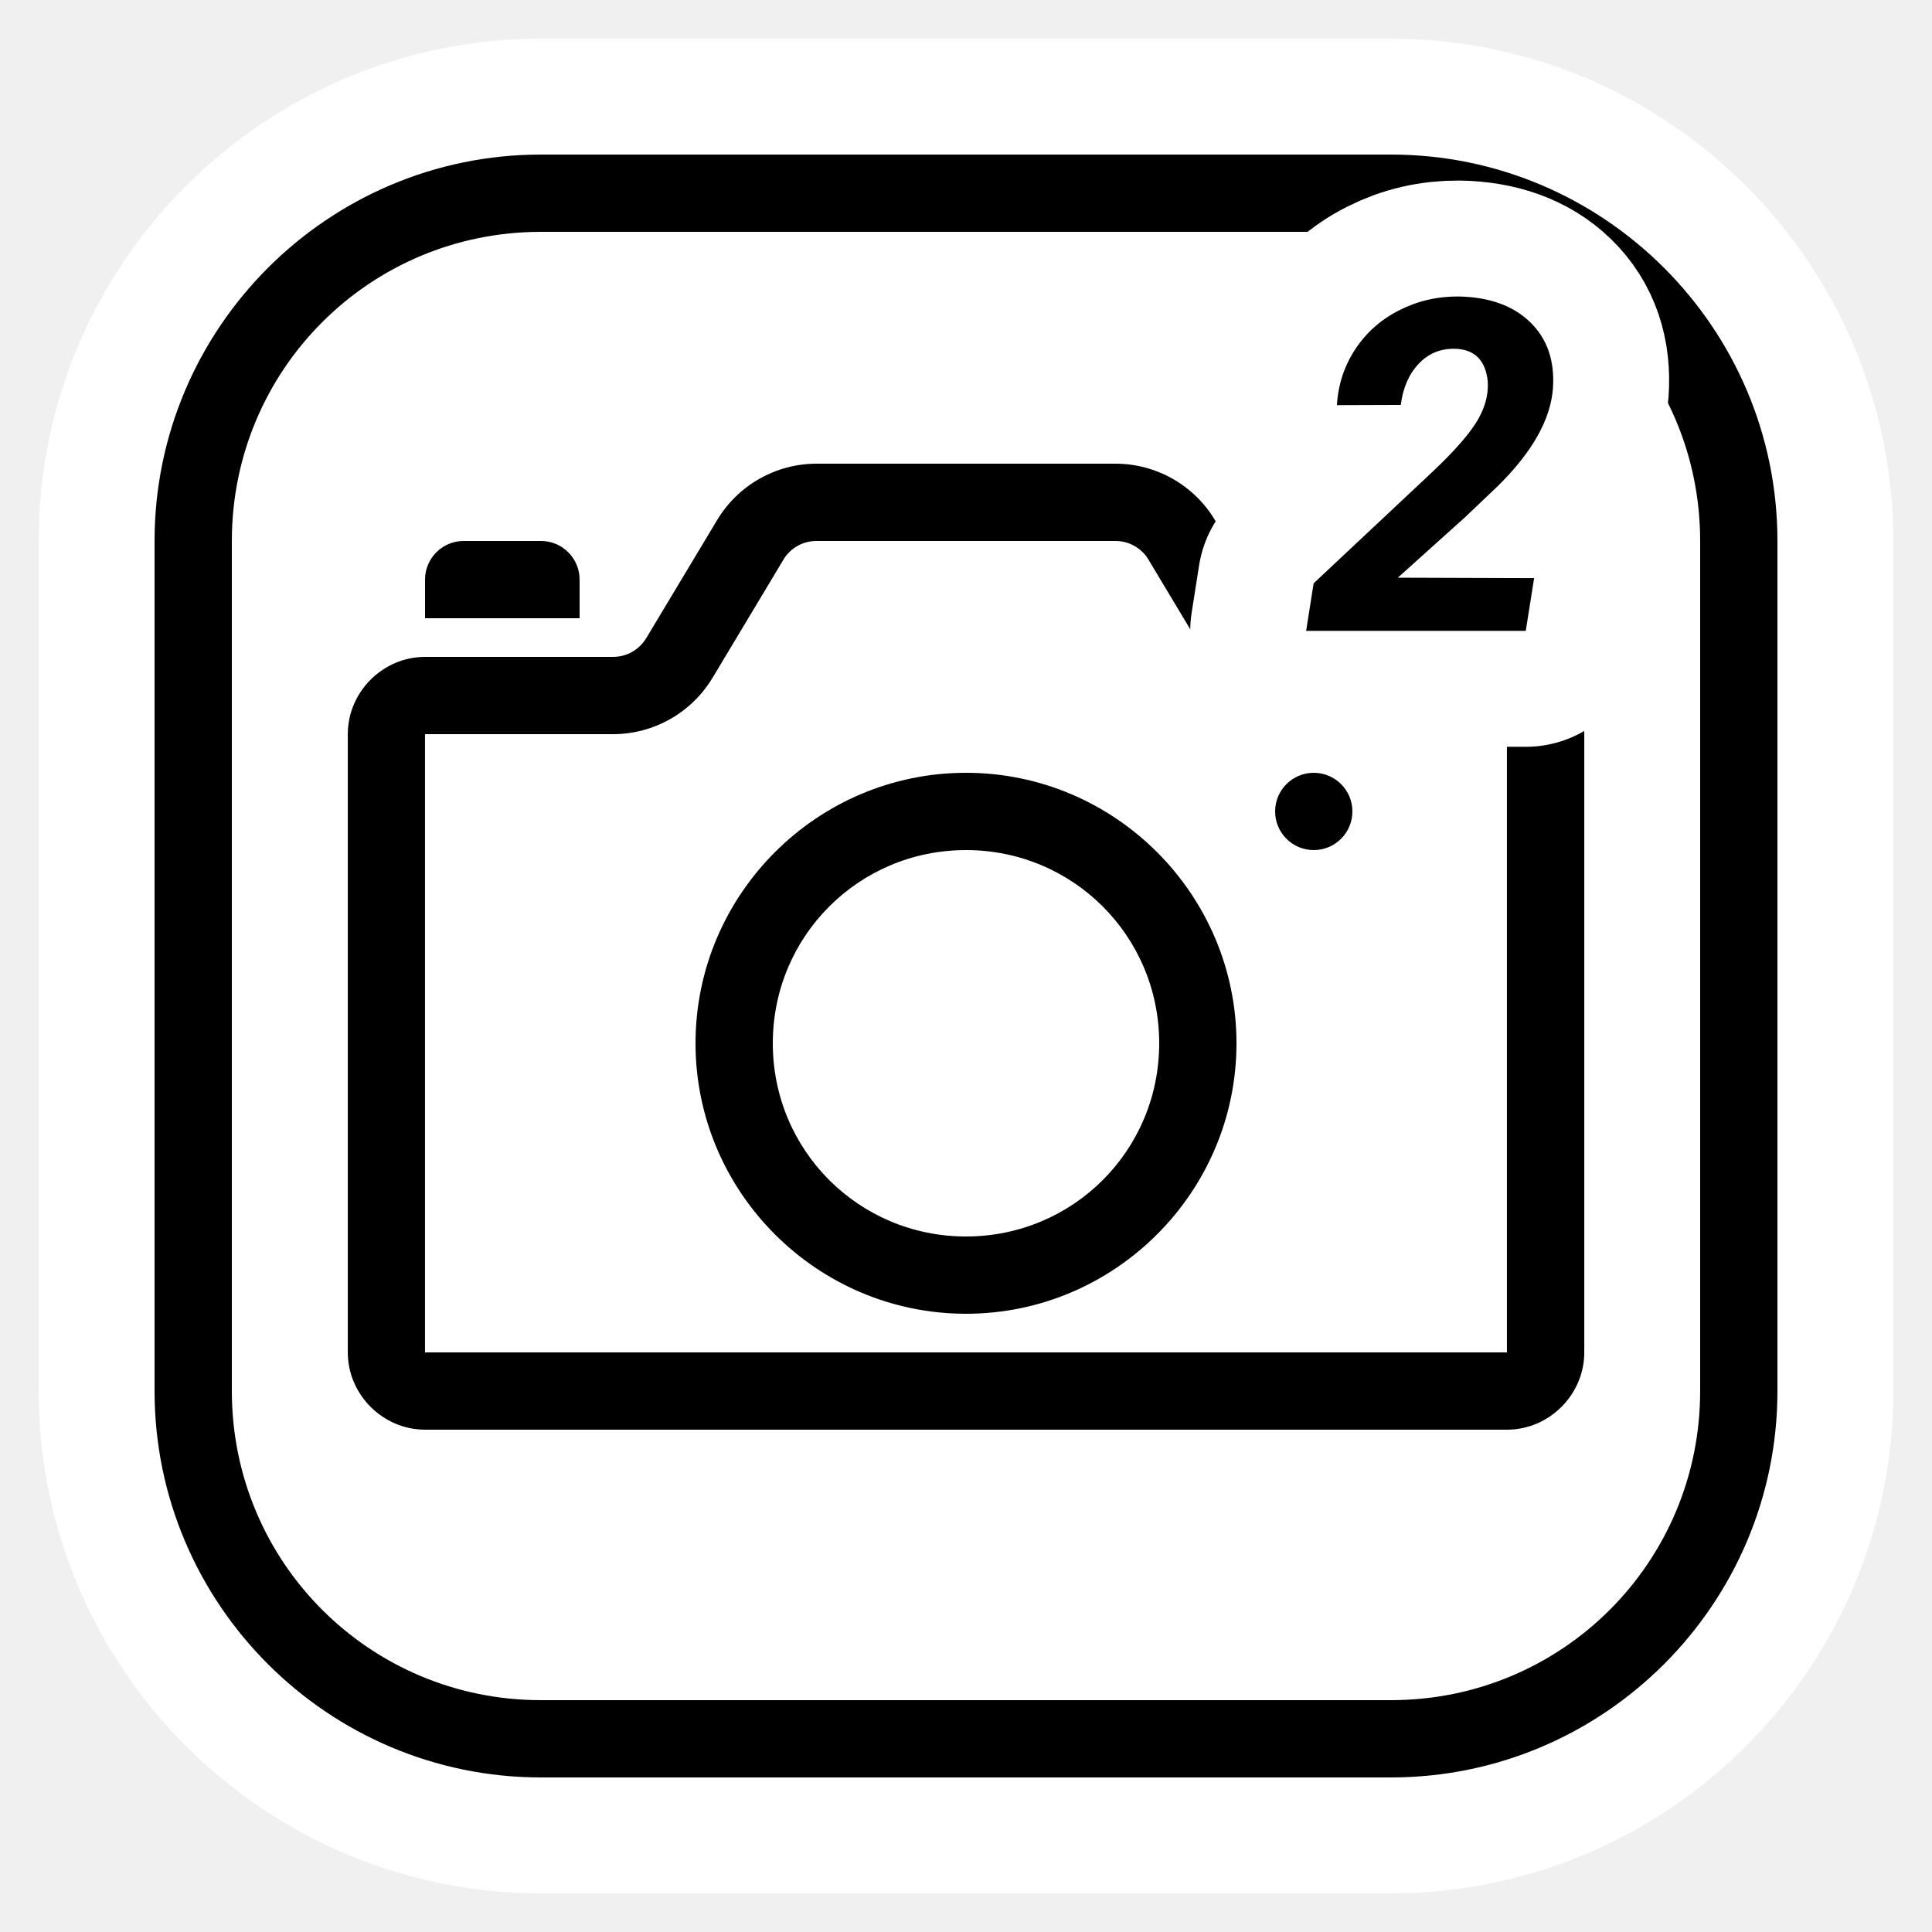
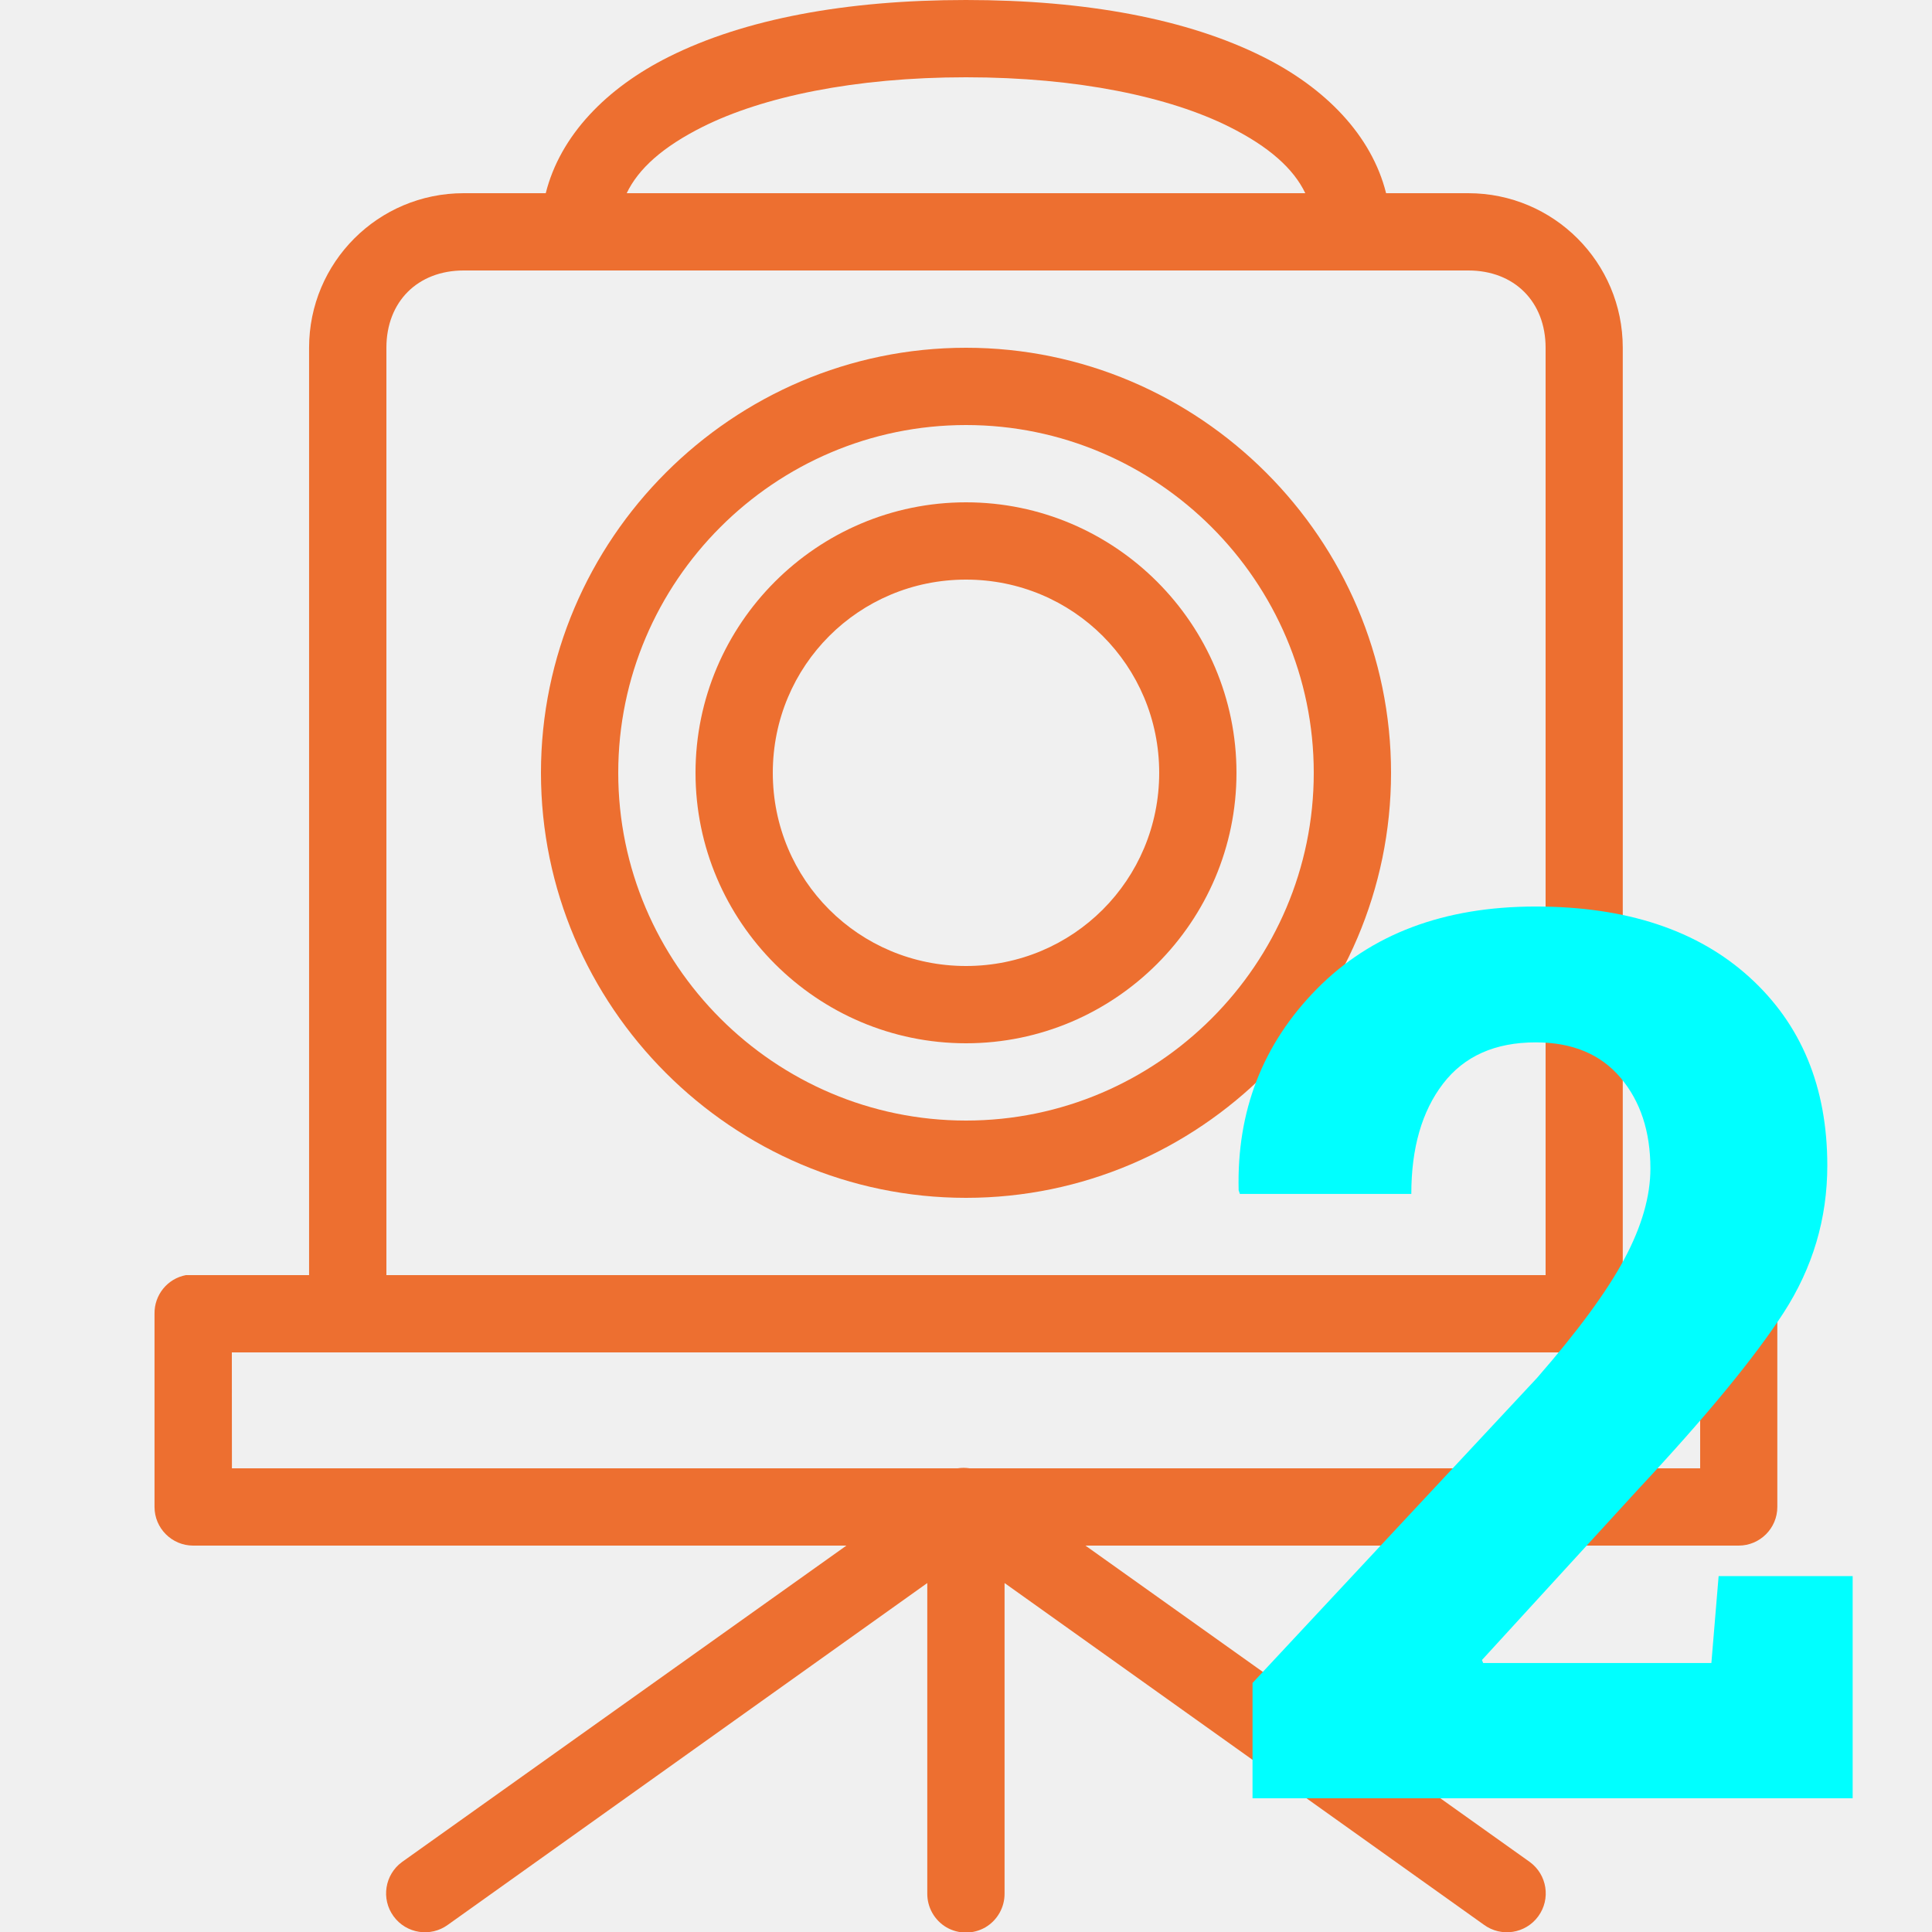
<svg xmlns="http://www.w3.org/2000/svg" viewBox="0,0,256,256" width="50px" height="50px" fill-rule="nonzero">
-   <g fill="none" fill-rule="nonzero" stroke="none" stroke-width="none" stroke-linecap="butt" stroke-linejoin="none" stroke-miterlimit="10" stroke-dasharray="" stroke-dashoffset="0" font-family="none" font-weight="none" font-size="none" text-anchor="none" style="mix-blend-mode: normal">
-     <path transform="scale(5.12,5.12)" d="M36,4c5.511,0 10,4.489 10,10v22c0,5.511 -4.489,10 -10,10h-22c-5.511,0 -10,-4.489 -10,-10v-22c0,-5.511 4.489,-10 10,-10z" id="strokeMainSVG" fill="#ffffff" stroke="#ffffff" stroke-width="6" stroke-linejoin="round" />
-     <g transform="scale(5.12,5.12)" fill="#000000" stroke="none" stroke-width="1" stroke-linejoin="miter">
-       <path d="M14,4c-5.511,0 -10,4.489 -10,10v22c0,5.511 4.489,10 10,10h22c5.511,0 10,-4.489 10,-10v-22c0,-5.511 -4.489,-10 -10,-10zM14,6h22c4.431,0 8,3.569 8,8v22c0,4.431 -3.569,8 -8,8h-22c-4.431,0 -8,-3.569 -8,-8v-22c0,-4.431 3.569,-8 8,-8zM21.133,12c-1.053,0 -2.031,0.555 -2.572,1.457l-1.836,3.057c-0.182,0.302 -0.506,0.486 -0.857,0.486h-4.867c-1.093,0 -2,0.907 -2,2v16c0,1.093 0.907,2 2,2h28c1.093,0 2,-0.907 2,-2v-16c0,-1.093 -0.907,-2 -2,-2h-4.867c-0.353,0 -0.676,-0.183 -0.857,-0.484c0,-0.001 0,-0.001 0,-0.002l-1.836,-3.057c-0.541,-0.902 -1.52,-1.457 -2.572,-1.457zM12,14c-0.552,0 -1,0.448 -1,1v1h4v-1c0,-0.552 -0.448,-1 -1,-1zM21.133,14h7.734c0.352,0 0.676,0.183 0.857,0.484c0,0.001 0,0.001 0,0.002l1.834,3.057c0.541,0.902 1.521,1.457 2.574,1.457h4.867v16h-28v-16h4.867c1.052,0 2.03,-0.554 2.572,-1.455c0.001,-0.001 0.001,-0.001 0.002,-0.002l1.834,-3.057c0,-0.001 0,-0.001 0,-0.002c0.181,-0.302 0.504,-0.484 0.857,-0.484zM25,20c-3.854,0 -7,3.146 -7,7c0,3.854 3.146,7 7,7c3.854,0 7,-3.146 7,-7c0,-3.854 -3.146,-7 -7,-7zM34,20c-0.552,0 -1,0.448 -1,1c0,0.552 0.448,1 1,1c0.552,0 1,-0.448 1,-1c0,-0.552 -0.448,-1 -1,-1zM25,22c2.773,0 5,2.227 5,5c0,2.773 -2.227,5 -5,5c-2.773,0 -5,-2.227 -5,-5c0,-2.773 2.227,-5 5,-5z" />
+   <g fill="#ed6f30" fill-rule="nonzero" stroke="none" stroke-width="1" stroke-linecap="butt" stroke-linejoin="miter" stroke-miterlimit="10" stroke-dasharray="" stroke-dashoffset="0" font-family="none" font-weight="none" font-size="none" text-anchor="none" style="mix-blend-mode: normal">
+     <g transform="scale(5.12,5.12)">
+       <path d="M25,0c-3.109,0 -5.734,0.492 -7.688,1.469c-1.613,0.805 -2.812,2.031 -3.188,3.531h-2.125c-2.211,0 -4,1.789 -4,4v24h-3c-0.031,0 -0.062,0 -0.094,0c-0.031,0 -0.062,0 -0.094,0c-0.477,0.09 -0.82,0.512 -0.812,1v5c0,0.551 0.449,1 1,1h16.906l-11.5,8.188c-0.449,0.328 -0.547,0.957 -0.219,1.406c0.328,0.449 0.957,0.547 1.406,0.219l12.406,-8.844v8.031c-0.004,0.359 0.184,0.695 0.496,0.879c0.312,0.18 0.695,0.18 1.008,0c0.312,-0.184 0.5,-0.52 0.496,-0.879v-8.031l12.406,8.844c0.449,0.328 1.078,0.23 1.406,-0.219c0.328,-0.449 0.23,-1.078 -0.219,-1.406l-11.5,-8.188h16.906c0.551,0 1,-0.449 1,-1v-5c0,-0.551 -0.449,-1 -1,-1h-3v-24c0,-2.211 -1.789,-4 -4,-4h-2.125c-0.375,-1.5 -1.574,-2.727 -3.188,-3.531c-1.953,-0.977 -4.578,-1.469 -7.688,-1.469zM25,2c2.891,0 5.266,0.508 6.812,1.281c1.031,0.516 1.664,1.082 1.969,1.719h-17.562c0.305,-0.637 0.938,-1.203 1.969,-1.719c1.547,-0.773 3.922,-1.281 6.812,-1.281zM12,7h26c1.191,0 2,0.809 2,2v24h-30v-24c0,-1.191 0.809,-2 2,-2zM25,9c-6.047,0 -11,4.953 -11,11c0,6.047 4.953,11 11,11c6.047,0 11,-4.953 11,-11c0,-6.047 -4.953,-11 -11,-11zM25,11c4.953,0 9,4.047 9,9c0,4.953 -4.047,9 -9,9c-4.953,0 -9,-4.047 -9,-9c0,-4.953 4.047,-9 9,-9zM25,13c-3.855,0 -7,3.145 -7,7c0,3.855 3.145,7 7,7c3.855,0 7,-3.145 7,-7c0,-3.855 -3.145,-7 -7,-7zM25,15c2.773,0 5,2.227 5,5c0,2.773 -2.227,5 -5,5c-2.773,0 -5,-2.227 -5,-5c0,-2.773 2.227,-5 5,-5zM6,35h38v3h-18.812c-0.02,0 -0.043,0 -0.062,0c-0.012,0 -0.02,0 -0.031,0c-0.105,-0.016 -0.207,-0.016 -0.312,0h-18.781z" />
    </g>
  </g>
-   <g fill="none" fill-rule="nonzero" stroke="none" stroke-width="none" stroke-linecap="butt" stroke-linejoin="none" stroke-miterlimit="10" stroke-dasharray="" stroke-dashoffset="0" font-family="none" font-weight="none" font-size="none" text-anchor="none" style="mix-blend-mode: normal">
-     <path d="M203.28,76.605l-1.11,6.99h-29.1l0.99,-6.3l15.51,-14.55c3.18,-2.98 5.29,-5.4 6.33,-7.26c1.04,-1.86 1.43,-3.68 1.17,-5.46c-0.42,-2.48 -1.85,-3.75 -4.29,-3.81c-1.92,-0.04 -3.527,0.63 -4.82,2.01c-1.287,1.38 -2.07,3.19 -2.35,5.43l-8.46,0.03c0.16,-2.72 0.97,-5.19 2.43,-7.41c1.46,-2.22 3.407,-3.943 5.84,-5.17c2.427,-1.233 5.05,-1.84 7.87,-1.82c4.06,0.08 7.22,1.22 9.48,3.42c2.26,2.2 3.26,5.13 3,8.79c-0.32,4.12 -2.75,8.42 -7.29,12.9l-4.32,4.11l-8.94,8.04z" id="strokeMainSVG" fill="#ffffff" stroke="#ffffff" stroke-width="30.72" stroke-linejoin="round" />
-     <g fill="#000000" stroke="none" stroke-width="1" stroke-linejoin="miter">
-       <path d="M203.28,76.605l-1.11,6.99h-29.1l0.99,-6.3l15.51,-14.55c3.18,-2.98 5.29,-5.4 6.33,-7.26c1.04,-1.86 1.43,-3.68 1.17,-5.46v0c-0.42,-2.48 -1.85,-3.75 -4.29,-3.81v0c-1.92,-0.04 -3.527,0.63 -4.82,2.01c-1.287,1.38 -2.07,3.19 -2.35,5.43v0l-8.46,0.03c0.16,-2.72 0.97,-5.19 2.43,-7.41c1.46,-2.22 3.407,-3.943 5.84,-5.17c2.427,-1.233 5.05,-1.84 7.87,-1.82v0c4.06,0.08 7.22,1.22 9.48,3.42c2.26,2.2 3.26,5.13 3,8.79v0c-0.32,4.12 -2.75,8.42 -7.29,12.9v0l-4.32,4.11l-8.94,8.04z" />
+   <g fill="#00ffff" fill-rule="nonzero" stroke="none" stroke-width="1" stroke-linecap="butt" stroke-linejoin="miter" stroke-miterlimit="10" stroke-dasharray="" stroke-dashoffset="0" font-family="none" font-weight="none" font-size="none" text-anchor="none" style="mix-blend-mode: normal">
+     <g>
+       <path d="M245.487,238.28h-79.52v-15.28l37.68,-40.4c5.44,-6.24 9.307,-11.507 11.6,-15.8c2.293,-4.293 3.44,-8.28 3.44,-11.96v0c0,-4.907 -1.32,-8.92 -3.96,-12.04c-2.64,-3.12 -6.387,-4.68 -11.24,-4.68v0c-5.387,0 -9.48,1.827 -12.28,5.48c-2.8,3.653 -4.2,8.52 -4.2,14.6v0h-22.72l-0.16,-0.48c-0.267,-10.507 3.187,-19.4 10.36,-26.68c7.173,-7.28 16.84,-10.92 29,-10.92v0c12,0 21.44,3.12 28.32,9.36c6.88,6.24 10.32,14.56 10.32,24.96v0c0,7.04 -1.933,13.547 -5.8,19.52c-3.867,5.973 -10.28,13.76 -19.24,23.36v0l-20.72,22.64l0.16,0.4h30.24l0.96,-11.52h17.76z" />
    </g>
  </g>
</svg>
